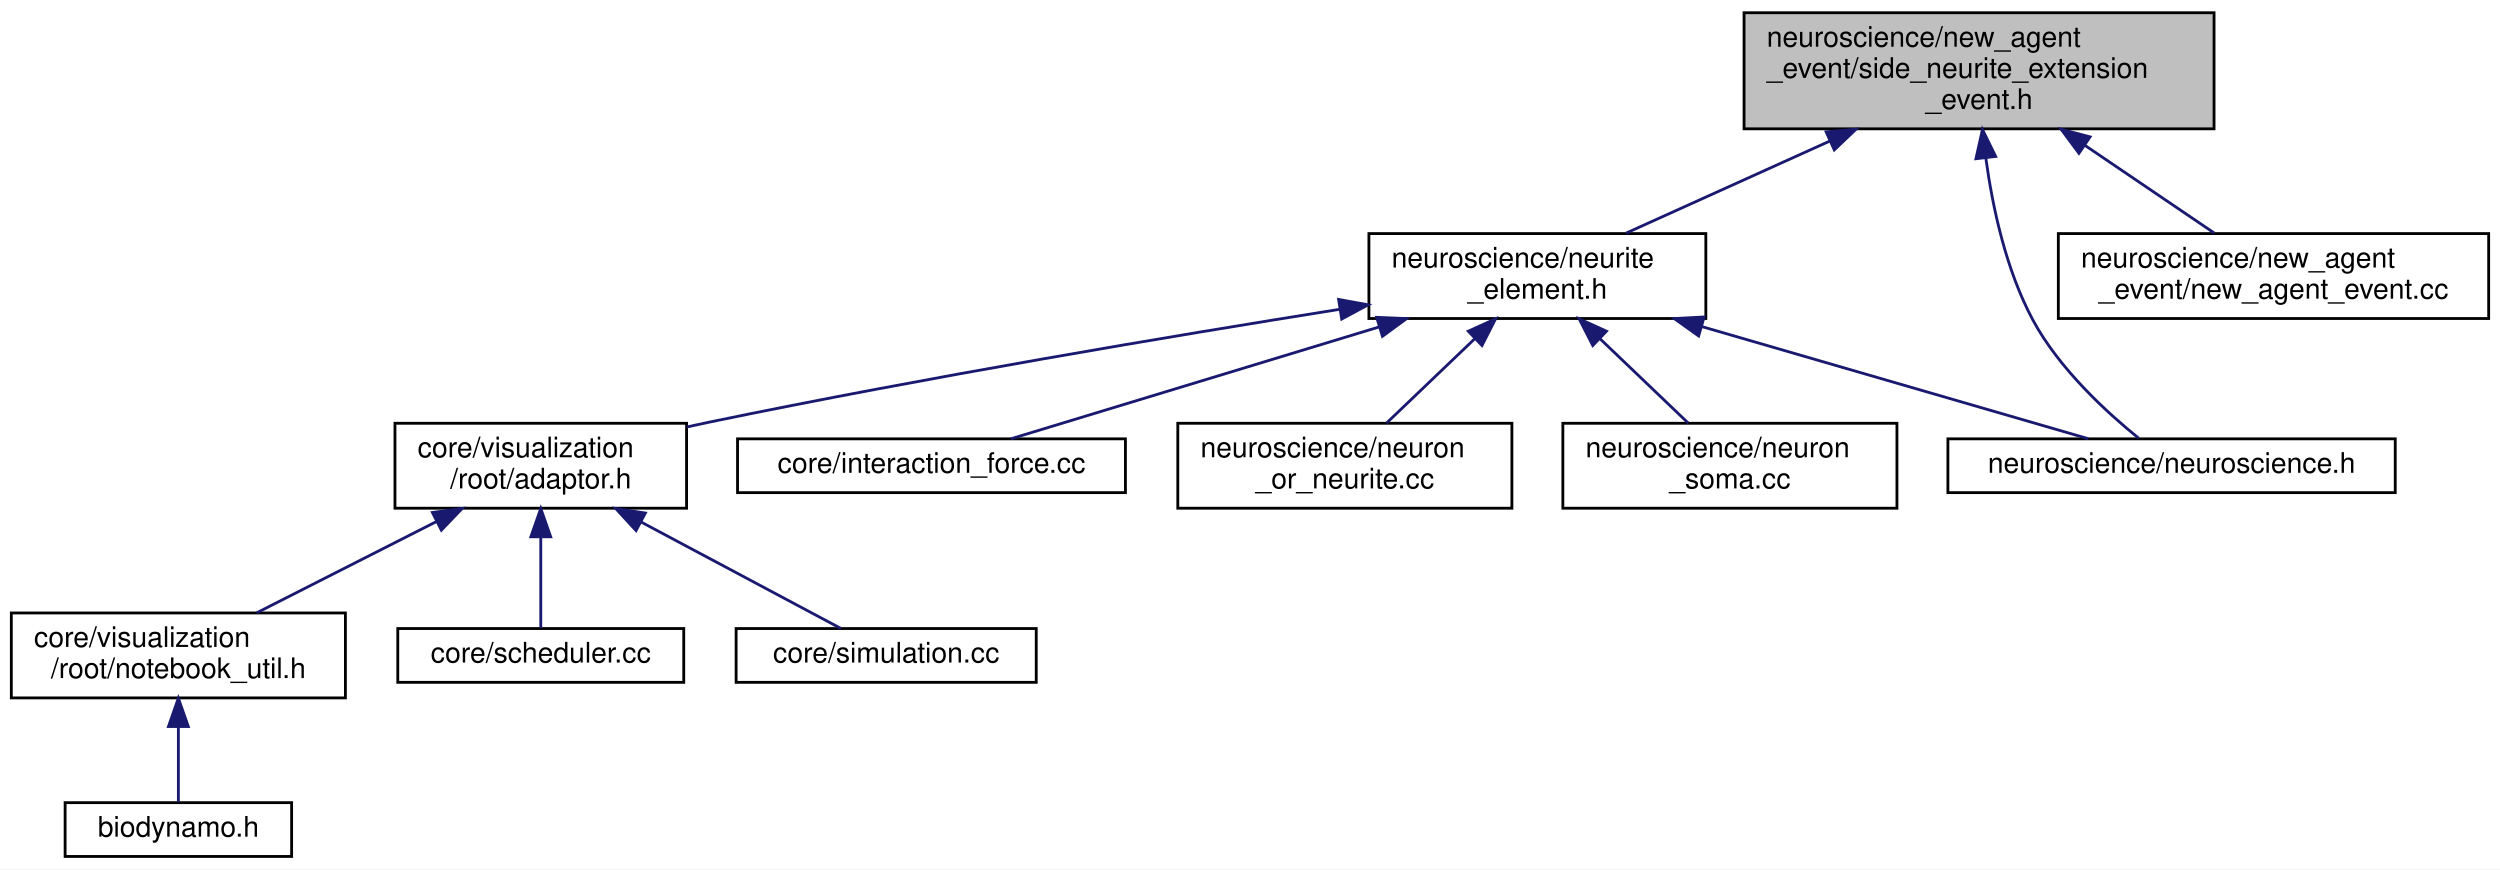
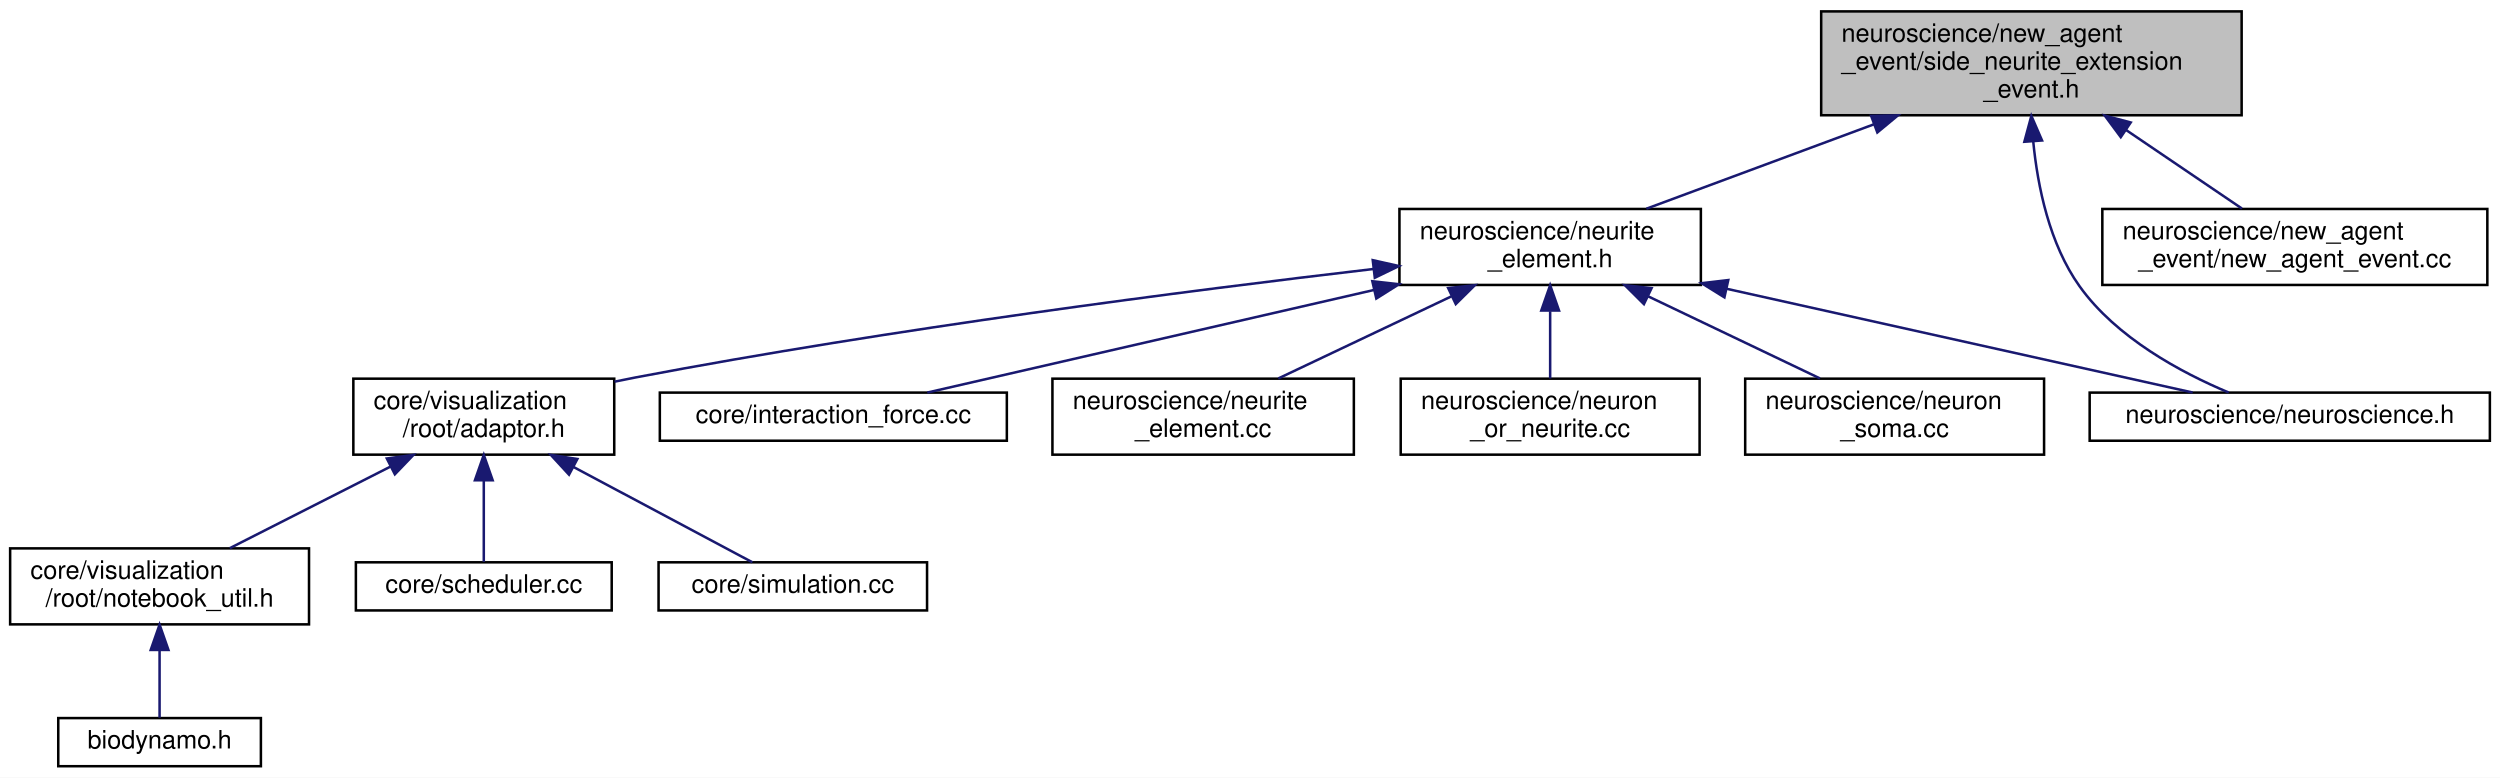
- <svg xmlns="http://www.w3.org/2000/svg" xmlns:xlink="http://www.w3.org/1999/xlink" width="883pt" height="307pt" viewBox="0.00 0.00 883.00 307.00">
+ <svg xmlns="http://www.w3.org/2000/svg" xmlns:xlink="http://www.w3.org/1999/xlink" width="987pt" height="307pt" viewBox="0.00 0.00 987.00 307.00">
  <g id="graph0" class="graph" transform="scale(1 1) rotate(0) translate(4 303)">
-     <polygon fill="white" stroke="transparent" points="-4,4 -4,-303 879,-303 879,4 -4,4" />
+     <polygon fill="white" stroke="transparent" points="-4,4 -4,-303 983,-303 983,4 -4,4" />
    <g id="node1" class="node">
      <g id="a_node1">
        <a xlink:title=" ">
-           <polygon fill="#bfbfbf" stroke="black" points="612,-257.5 612,-298.5 778,-298.5 778,-257.5 612,-257.5" />
-           <text text-anchor="start" x="620" y="-286.5" font-family="Helvetica,sans-Serif" font-size="10.00">neuroscience/new_agent</text>
-           <text text-anchor="start" x="620" y="-275.5" font-family="Helvetica,sans-Serif" font-size="10.00">_event/side_neurite_extension</text>
-           <text text-anchor="middle" x="695" y="-264.5" font-family="Helvetica,sans-Serif" font-size="10.00">_event.h</text>
+           <polygon fill="#bfbfbf" stroke="black" points="715,-257.5 715,-298.5 881,-298.5 881,-257.5 715,-257.5" />
+           <text text-anchor="start" x="723" y="-286.5" font-family="Helvetica,sans-Serif" font-size="10.00">neuroscience/new_agent</text>
+           <text text-anchor="start" x="723" y="-275.5" font-family="Helvetica,sans-Serif" font-size="10.00">_event/side_neurite_extension</text>
+           <text text-anchor="middle" x="798" y="-264.5" font-family="Helvetica,sans-Serif" font-size="10.00">_event.h</text>
        </a>
      </g>
    </g>
    <g id="node2" class="node">
      <g id="a_node2">
        <a xlink:href="neurite__element_8h.html" target="_top" xlink:title=" ">
-           <polygon fill="white" stroke="black" points="479.5,-190.5 479.5,-220.5 598.5,-220.5 598.5,-190.5 479.5,-190.5" />
-           <text text-anchor="start" x="487.5" y="-208.5" font-family="Helvetica,sans-Serif" font-size="10.00">neuroscience/neurite</text>
-           <text text-anchor="middle" x="539" y="-197.5" font-family="Helvetica,sans-Serif" font-size="10.00">_element.h</text>
+           <polygon fill="white" stroke="black" points="548.5,-190.5 548.5,-220.5 667.5,-220.5 667.5,-190.5 548.5,-190.5" />
+           <text text-anchor="start" x="556.5" y="-208.5" font-family="Helvetica,sans-Serif" font-size="10.00">neuroscience/neurite</text>
+           <text text-anchor="middle" x="608" y="-197.5" font-family="Helvetica,sans-Serif" font-size="10.00">_element.h</text>
        </a>
      </g>
    </g>
    <g id="edge1" class="edge">
-       <path fill="none" stroke="midnightblue" d="M642.24,-253.16C618.36,-242.36 590.93,-229.97 570.35,-220.67" />
-       <polygon fill="midnightblue" stroke="midnightblue" points="640.99,-256.43 651.55,-257.36 643.87,-250.05 640.99,-256.43" />
-     </g>
-     <g id="node11" class="node">
-       <g id="a_node11">
-         <a xlink:href="neuroscience_8h.html" target="_top" xlink:title=" ">
-           <polygon fill="white" stroke="black" points="684,-129 684,-148 842,-148 842,-129 684,-129" />
-           <text text-anchor="middle" x="763" y="-136" font-family="Helvetica,sans-Serif" font-size="10.00">neuroscience/neuroscience.h</text>
-         </a>
-       </g>
-     </g>
-     <g id="edge11" class="edge">
-       <path fill="none" stroke="midnightblue" d="M697.41,-247.06C699.8,-229.59 704.55,-207.6 714,-190 723.24,-172.78 740.07,-157.36 751.4,-148.21" />
-       <polygon fill="midnightblue" stroke="midnightblue" points="693.9,-246.93 696.21,-257.27 700.86,-247.75 693.9,-246.93" />
+       <path fill="none" stroke="midnightblue" d="M735.89,-253.95C706.23,-242.95 671.69,-230.13 645.99,-220.6" />
+       <polygon fill="midnightblue" stroke="midnightblue" points="734.73,-257.26 745.33,-257.46 737.17,-250.7 734.73,-257.26" />
    </g>
    <g id="node12" class="node">
      <g id="a_node12">
-         <a xlink:href="new__agent__event_8cc.html" target="_top" xlink:title=" ">
-           <polygon fill="white" stroke="black" points="723,-190.5 723,-220.5 875,-220.5 875,-190.5 723,-190.5" />
-           <text text-anchor="start" x="731" y="-208.5" font-family="Helvetica,sans-Serif" font-size="10.00">neuroscience/new_agent</text>
-           <text text-anchor="middle" x="799" y="-197.5" font-family="Helvetica,sans-Serif" font-size="10.00">_event/new_agent_event.cc</text>
+         <a xlink:href="neuroscience_8h.html" target="_top" xlink:title=" ">
+           <polygon fill="white" stroke="black" points="821,-129 821,-148 979,-148 979,-129 821,-129" />
+           <text text-anchor="middle" x="900" y="-136" font-family="Helvetica,sans-Serif" font-size="10.00">neuroscience/neuroscience.h</text>
        </a>
      </g>
    </g>
    <g id="edge12" class="edge">
-       <path fill="none" stroke="midnightblue" d="M732.3,-251.72C747.7,-241.27 764.98,-229.56 778.1,-220.67" />
-       <polygon fill="midnightblue" stroke="midnightblue" points="730.28,-248.85 723.97,-257.36 734.21,-254.65 730.28,-248.85" />
+       <path fill="none" stroke="midnightblue" d="M798.71,-247.26C800.46,-229.25 805.14,-206.62 817,-190 831.5,-169.68 856.97,-155.97 875.89,-148.03" />
+       <polygon fill="midnightblue" stroke="midnightblue" points="795.22,-247.03 797.98,-257.26 802.2,-247.54 795.22,-247.03" />
+     </g>
+     <g id="node13" class="node">
+       <g id="a_node13">
+         <a xlink:href="new__agent__event_8cc.html" target="_top" xlink:title=" ">
+           <polygon fill="white" stroke="black" points="826,-190.5 826,-220.5 978,-220.5 978,-190.5 826,-190.5" />
+           <text text-anchor="start" x="834" y="-208.5" font-family="Helvetica,sans-Serif" font-size="10.00">neuroscience/new_agent</text>
+           <text text-anchor="middle" x="902" y="-197.5" font-family="Helvetica,sans-Serif" font-size="10.00">_event/new_agent_event.cc</text>
+         </a>
+       </g>
+     </g>
+     <g id="edge13" class="edge">
+       <path fill="none" stroke="midnightblue" d="M835.3,-251.72C850.7,-241.27 867.98,-229.56 881.1,-220.67" />
+       <polygon fill="midnightblue" stroke="midnightblue" points="833.28,-248.85 826.97,-257.36 837.21,-254.65 833.28,-248.85" />
    </g>
    <g id="node3" class="node">
      <g id="a_node3">
        <a xlink:href="root_2adaptor_8h.html" target="_top" xlink:title=" ">
          <polygon fill="white" stroke="black" points="135.5,-123.5 135.5,-153.5 238.5,-153.5 238.5,-123.5 135.5,-123.5" />
          <text text-anchor="start" x="143.5" y="-141.5" font-family="Helvetica,sans-Serif" font-size="10.00">core/visualization</text>
          <text text-anchor="middle" x="187" y="-130.5" font-family="Helvetica,sans-Serif" font-size="10.00">/root/adaptor.h</text>
        </a>
      </g>
    </g>
    <g id="edge2" class="edge">
-       <path fill="none" stroke="midnightblue" d="M469.22,-193.76C409.91,-184.31 322.6,-169.65 247,-154 244.27,-153.44 241.48,-152.84 238.66,-152.21" />
-       <polygon fill="midnightblue" stroke="midnightblue" points="468.8,-197.23 479.22,-195.34 469.89,-190.32 468.8,-197.23" />
+       <path fill="none" stroke="midnightblue" d="M538.31,-196.81C465.36,-188.28 347.64,-173.15 247,-154 244.26,-153.48 241.46,-152.91 238.64,-152.32" />
+       <polygon fill="midnightblue" stroke="midnightblue" points="537.96,-200.29 548.3,-197.97 538.77,-193.34 537.96,-200.29" />
    </g>
    <g id="node8" class="node">
      <g id="a_node8">
        <a xlink:href="interaction__force_8cc.html" target="_top" xlink:title=" ">
          <polygon fill="white" stroke="black" points="256.5,-129 256.5,-148 393.5,-148 393.5,-129 256.5,-129" />
          <text text-anchor="middle" x="325" y="-136" font-family="Helvetica,sans-Serif" font-size="10.00">core/interaction_force.cc</text>
        </a>
      </g>
    </g>
    <g id="edge7" class="edge">
-       <path fill="none" stroke="midnightblue" d="M483.06,-187.51C441.3,-174.83 385.98,-158.02 353.08,-148.03" />
-       <polygon fill="midnightblue" stroke="midnightblue" points="482.24,-190.92 492.83,-190.48 484.28,-184.22 482.24,-190.92" />
+       <path fill="none" stroke="midnightblue" d="M538.53,-188.54C482.82,-175.75 406.8,-158.29 362.1,-148.02" />
+       <polygon fill="midnightblue" stroke="midnightblue" points="537.8,-191.97 548.33,-190.79 539.37,-185.14 537.8,-191.97" />
    </g>
    <g id="node9" class="node">
      <g id="a_node9">
-         <a xlink:href="neuron__or__neurite_8cc.html" target="_top" xlink:title=" ">
-           <polygon fill="white" stroke="black" points="412,-123.5 412,-153.5 530,-153.5 530,-123.5 412,-123.5" />
-           <text text-anchor="start" x="420" y="-141.5" font-family="Helvetica,sans-Serif" font-size="10.00">neuroscience/neuron</text>
-           <text text-anchor="middle" x="471" y="-130.5" font-family="Helvetica,sans-Serif" font-size="10.00">_or_neurite.cc</text>
+         <a xlink:href="neurite__element_8cc.html" target="_top" xlink:title=" ">
+           <polygon fill="white" stroke="black" points="411.5,-123.5 411.5,-153.5 530.5,-153.5 530.5,-123.5 411.5,-123.5" />
+           <text text-anchor="start" x="419.5" y="-141.5" font-family="Helvetica,sans-Serif" font-size="10.00">neuroscience/neurite</text>
+           <text text-anchor="middle" x="471" y="-130.5" font-family="Helvetica,sans-Serif" font-size="10.00">_element.cc</text>
        </a>
      </g>
    </g>
    <g id="edge8" class="edge">
-       <path fill="none" stroke="midnightblue" d="M516.83,-183.31C506.63,-173.56 494.81,-162.26 485.73,-153.58" />
-       <polygon fill="midnightblue" stroke="midnightblue" points="514.6,-186.02 524.25,-190.4 519.43,-180.96 514.6,-186.02" />
+       <path fill="none" stroke="midnightblue" d="M568.99,-185.99C547.28,-175.69 520.67,-163.07 500.67,-153.58" />
+       <polygon fill="midnightblue" stroke="midnightblue" points="567.74,-189.27 578.27,-190.4 570.74,-182.95 567.74,-189.27" />
    </g>
    <g id="node10" class="node">
      <g id="a_node10">
-         <a xlink:href="neuron__soma_8cc.html" target="_top" xlink:title=" ">
-           <polygon fill="white" stroke="black" points="548,-123.5 548,-153.5 666,-153.5 666,-123.5 548,-123.5" />
-           <text text-anchor="start" x="556" y="-141.5" font-family="Helvetica,sans-Serif" font-size="10.00">neuroscience/neuron</text>
-           <text text-anchor="middle" x="607" y="-130.5" font-family="Helvetica,sans-Serif" font-size="10.00">_soma.cc</text>
+         <a xlink:href="neuron__or__neurite_8cc.html" target="_top" xlink:title=" ">
+           <polygon fill="white" stroke="black" points="549,-123.5 549,-153.5 667,-153.5 667,-123.5 549,-123.5" />
+           <text text-anchor="start" x="557" y="-141.5" font-family="Helvetica,sans-Serif" font-size="10.00">neuroscience/neuron</text>
+           <text text-anchor="middle" x="608" y="-130.5" font-family="Helvetica,sans-Serif" font-size="10.00">_or_neurite.cc</text>
        </a>
      </g>
    </g>
    <g id="edge9" class="edge">
-       <path fill="none" stroke="midnightblue" d="M561.17,-183.31C571.37,-173.56 583.19,-162.26 592.27,-153.58" />
-       <polygon fill="midnightblue" stroke="midnightblue" points="558.57,-180.96 553.75,-190.4 563.4,-186.02 558.57,-180.96" />
+       <path fill="none" stroke="midnightblue" d="M608,-180.11C608,-171.15 608,-161.32 608,-153.58" />
+       <polygon fill="midnightblue" stroke="midnightblue" points="604.5,-180.4 608,-190.4 611.5,-180.4 604.5,-180.4" />
+     </g>
+     <g id="node11" class="node">
+       <g id="a_node11">
+         <a xlink:href="neuron__soma_8cc.html" target="_top" xlink:title=" ">
+           <polygon fill="white" stroke="black" points="685,-123.5 685,-153.5 803,-153.5 803,-123.5 685,-123.5" />
+           <text text-anchor="start" x="693" y="-141.5" font-family="Helvetica,sans-Serif" font-size="10.00">neuroscience/neuron</text>
+           <text text-anchor="middle" x="744" y="-130.5" font-family="Helvetica,sans-Serif" font-size="10.00">_soma.cc</text>
+         </a>
+       </g>
    </g>
    <g id="edge10" class="edge">
-       <path fill="none" stroke="midnightblue" d="M597,-187.67C640.78,-174.97 699.03,-158.06 733.61,-148.03" />
-       <polygon fill="midnightblue" stroke="midnightblue" points="595.96,-184.33 587.33,-190.48 597.91,-191.05 595.96,-184.33" />
+       <path fill="none" stroke="midnightblue" d="M646.72,-185.99C668.28,-175.69 694.69,-163.07 714.55,-153.58" />
+       <polygon fill="midnightblue" stroke="midnightblue" points="645.02,-182.93 637.51,-190.4 648.04,-189.24 645.02,-182.93" />
+     </g>
+     <g id="edge11" class="edge">
+       <path fill="none" stroke="midnightblue" d="M677.57,-189.01C735.2,-176.18 814.97,-158.43 861.66,-148.03" />
+       <polygon fill="midnightblue" stroke="midnightblue" points="676.8,-185.6 667.8,-191.19 678.32,-192.43 676.8,-185.6" />
    </g>
    <g id="node4" class="node">
      <g id="a_node4">
        <a xlink:href="notebook__util_8h.html" target="_top" xlink:title=" ">
          <polygon fill="white" stroke="black" points="0,-56.5 0,-86.5 118,-86.5 118,-56.5 0,-56.5" />
          <text text-anchor="start" x="8" y="-74.5" font-family="Helvetica,sans-Serif" font-size="10.00">core/visualization</text>
          <text text-anchor="middle" x="59" y="-63.5" font-family="Helvetica,sans-Serif" font-size="10.00">/root/notebook_util.h</text>
        </a>
      </g>
    </g>
    <g id="edge3" class="edge">
      <path fill="none" stroke="midnightblue" d="M150.28,-118.85C130.04,-108.58 105.33,-96.03 86.72,-86.58" />
      <polygon fill="midnightblue" stroke="midnightblue" points="148.72,-121.99 159.23,-123.4 151.89,-115.75 148.72,-121.99" />
    </g>
    <g id="node6" class="node">
      <g id="a_node6">
        <a xlink:href="scheduler_8cc.html" target="_top" xlink:title=" ">
          <polygon fill="white" stroke="black" points="136.5,-62 136.5,-81 237.5,-81 237.5,-62 136.5,-62" />
          <text text-anchor="middle" x="187" y="-69" font-family="Helvetica,sans-Serif" font-size="10.00">core/scheduler.cc</text>
        </a>
      </g>
    </g>
    <g id="edge5" class="edge">
      <path fill="none" stroke="midnightblue" d="M187,-113.25C187,-102.02 187,-89.38 187,-81.19" />
      <polygon fill="midnightblue" stroke="midnightblue" points="183.5,-113.4 187,-123.4 190.5,-113.4 183.5,-113.4" />
    </g>
    <g id="node7" class="node">
      <g id="a_node7">
        <a xlink:href="simulation_8cc.html" target="_top" xlink:title=" ">
          <polygon fill="white" stroke="black" points="256,-62 256,-81 362,-81 362,-62 256,-62" />
          <text text-anchor="middle" x="309" y="-69" font-family="Helvetica,sans-Serif" font-size="10.00">core/simulation.cc</text>
        </a>
      </g>
    </g>
    <g id="edge6" class="edge">
      <path fill="none" stroke="midnightblue" d="M222.4,-118.64C245.74,-106.2 275.19,-90.51 293.03,-81.01" />
      <polygon fill="midnightblue" stroke="midnightblue" points="220.65,-115.6 213.47,-123.4 223.94,-121.78 220.65,-115.6" />
    </g>
    <g id="node5" class="node">
      <g id="a_node5">
        <a xlink:href="biodynamo_8h.html" target="_top" xlink:title=" ">
          <polygon fill="white" stroke="black" points="19,-0.5 19,-19.5 99,-19.5 99,-0.5 19,-0.5" />
          <text text-anchor="middle" x="59" y="-7.5" font-family="Helvetica,sans-Serif" font-size="10.00">biodynamo.h</text>
        </a>
      </g>
    </g>
    <g id="edge4" class="edge">
      <path fill="none" stroke="midnightblue" d="M59,-46.29C59,-36.86 59,-26.65 59,-19.66" />
      <polygon fill="midnightblue" stroke="midnightblue" points="55.5,-46.4 59,-56.4 62.5,-46.4 55.5,-46.4" />
    </g>
  </g>
</svg>
